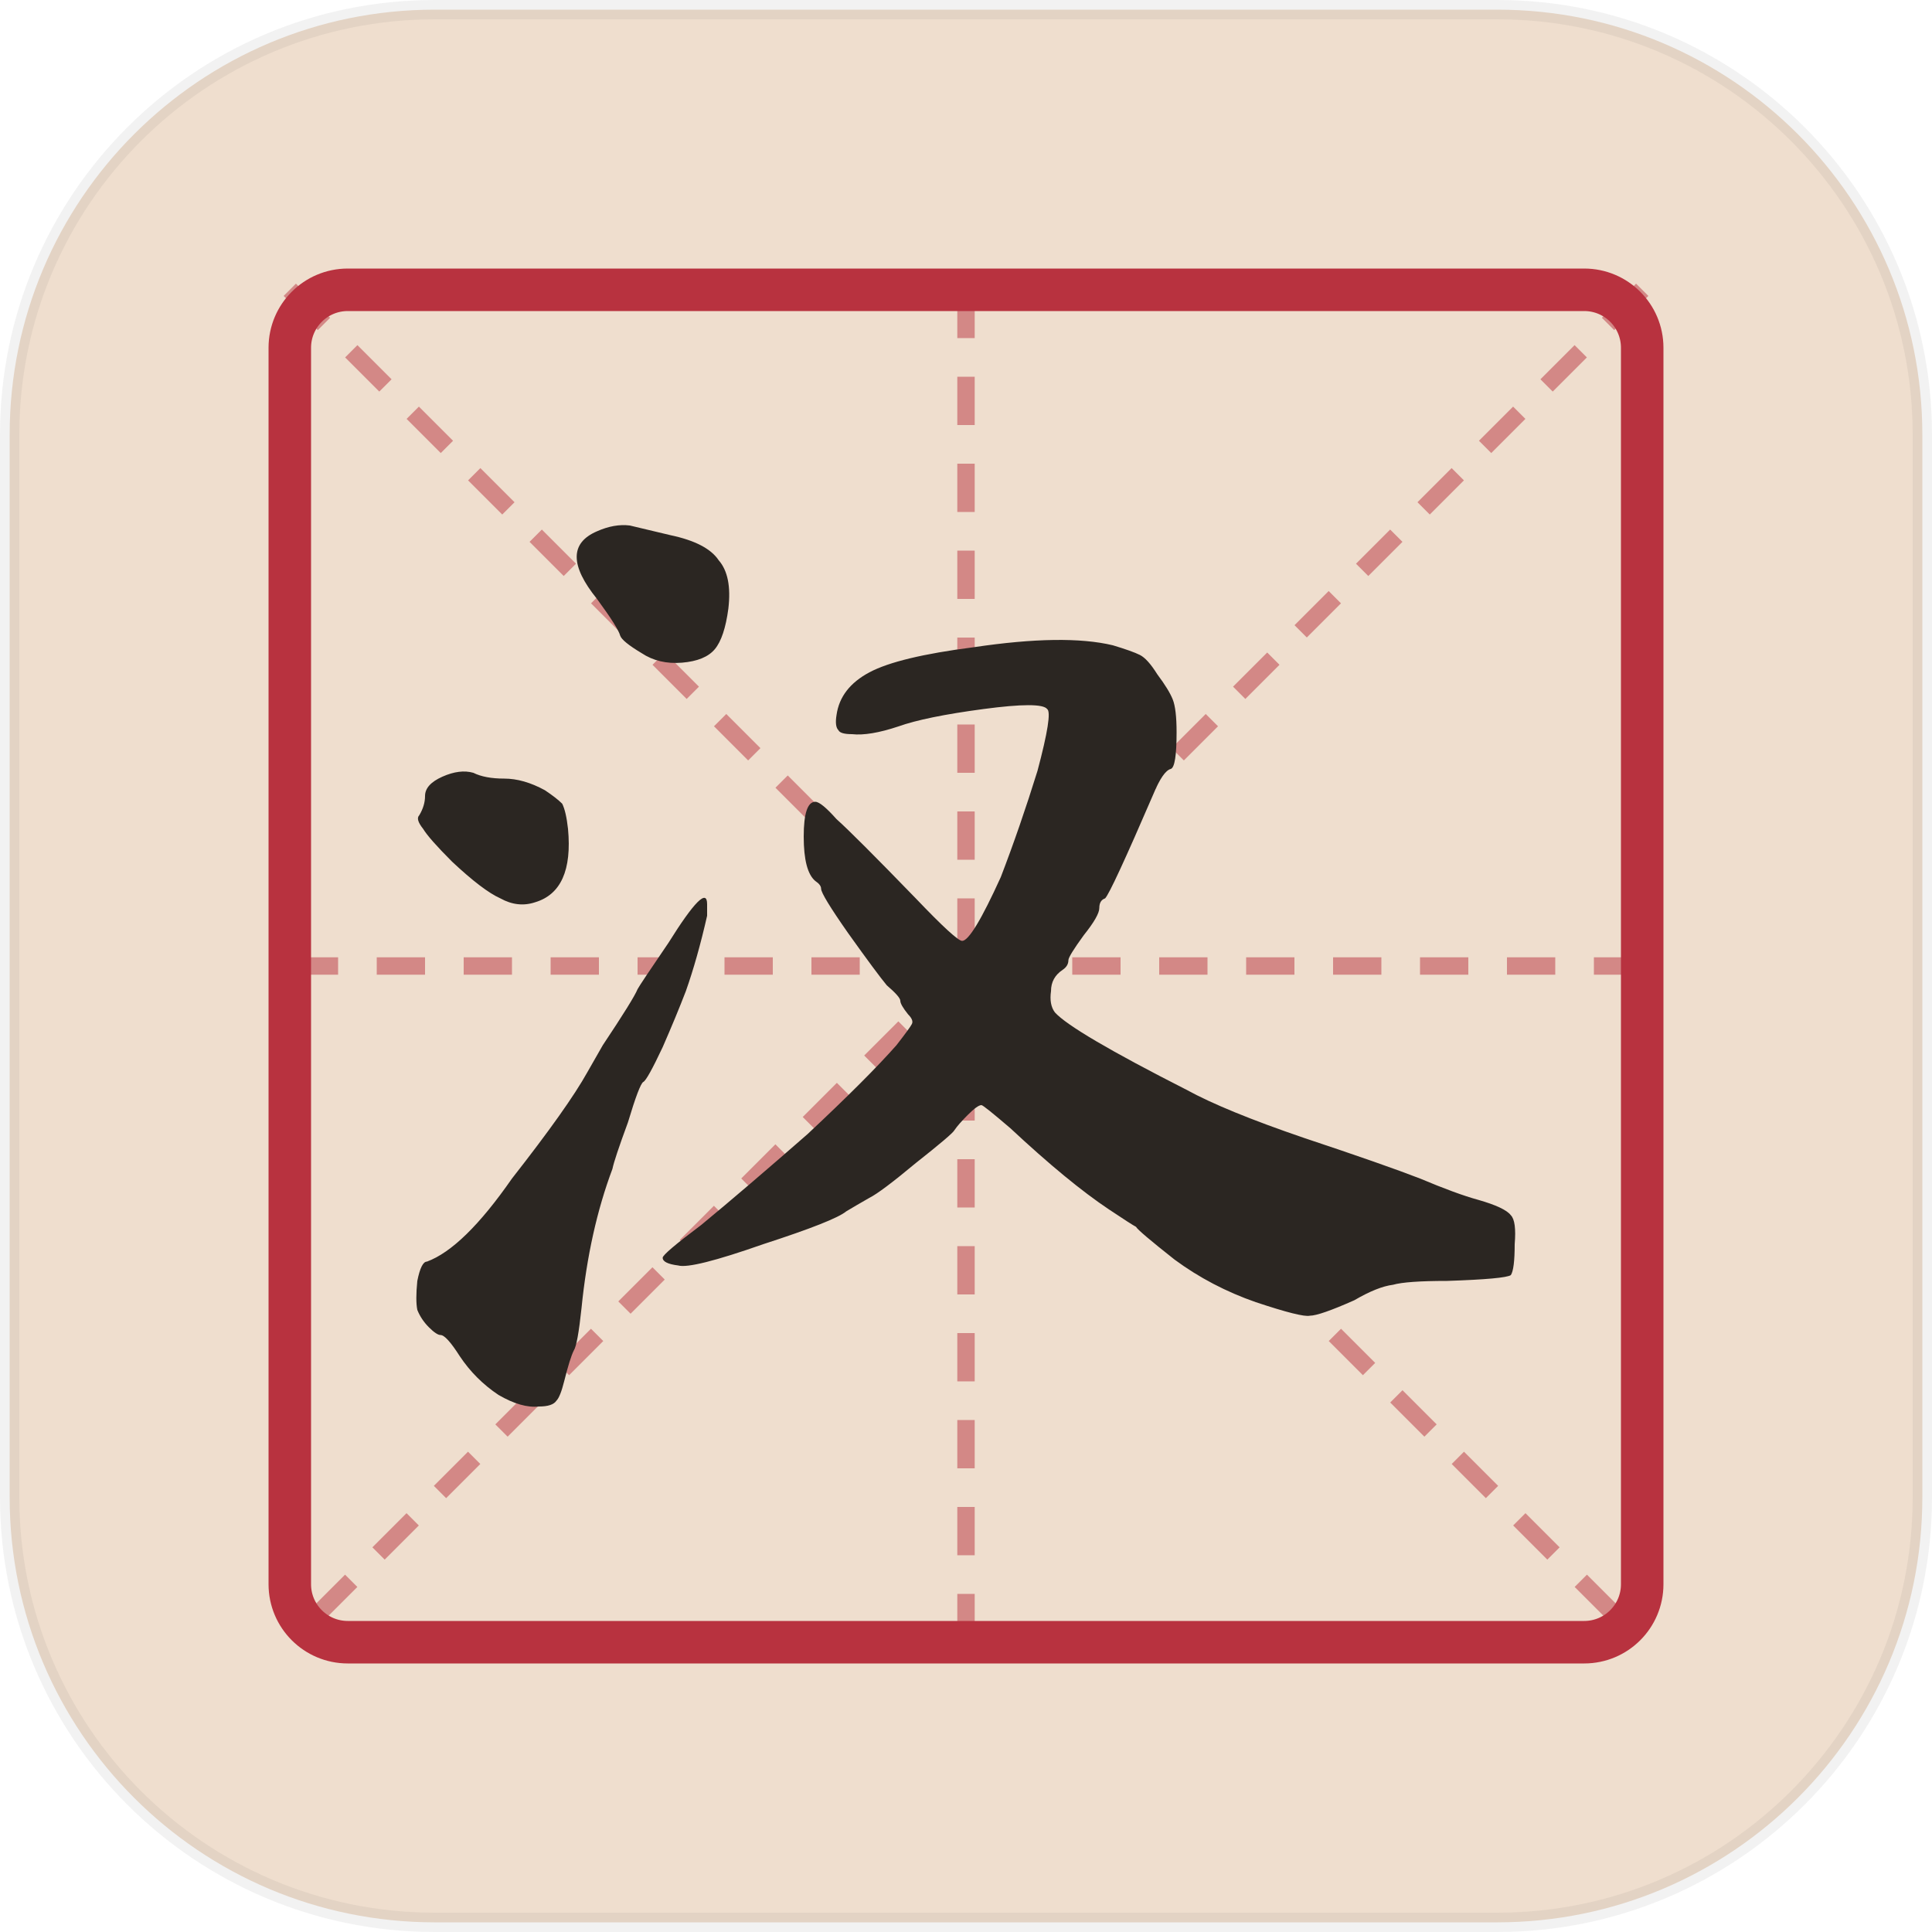
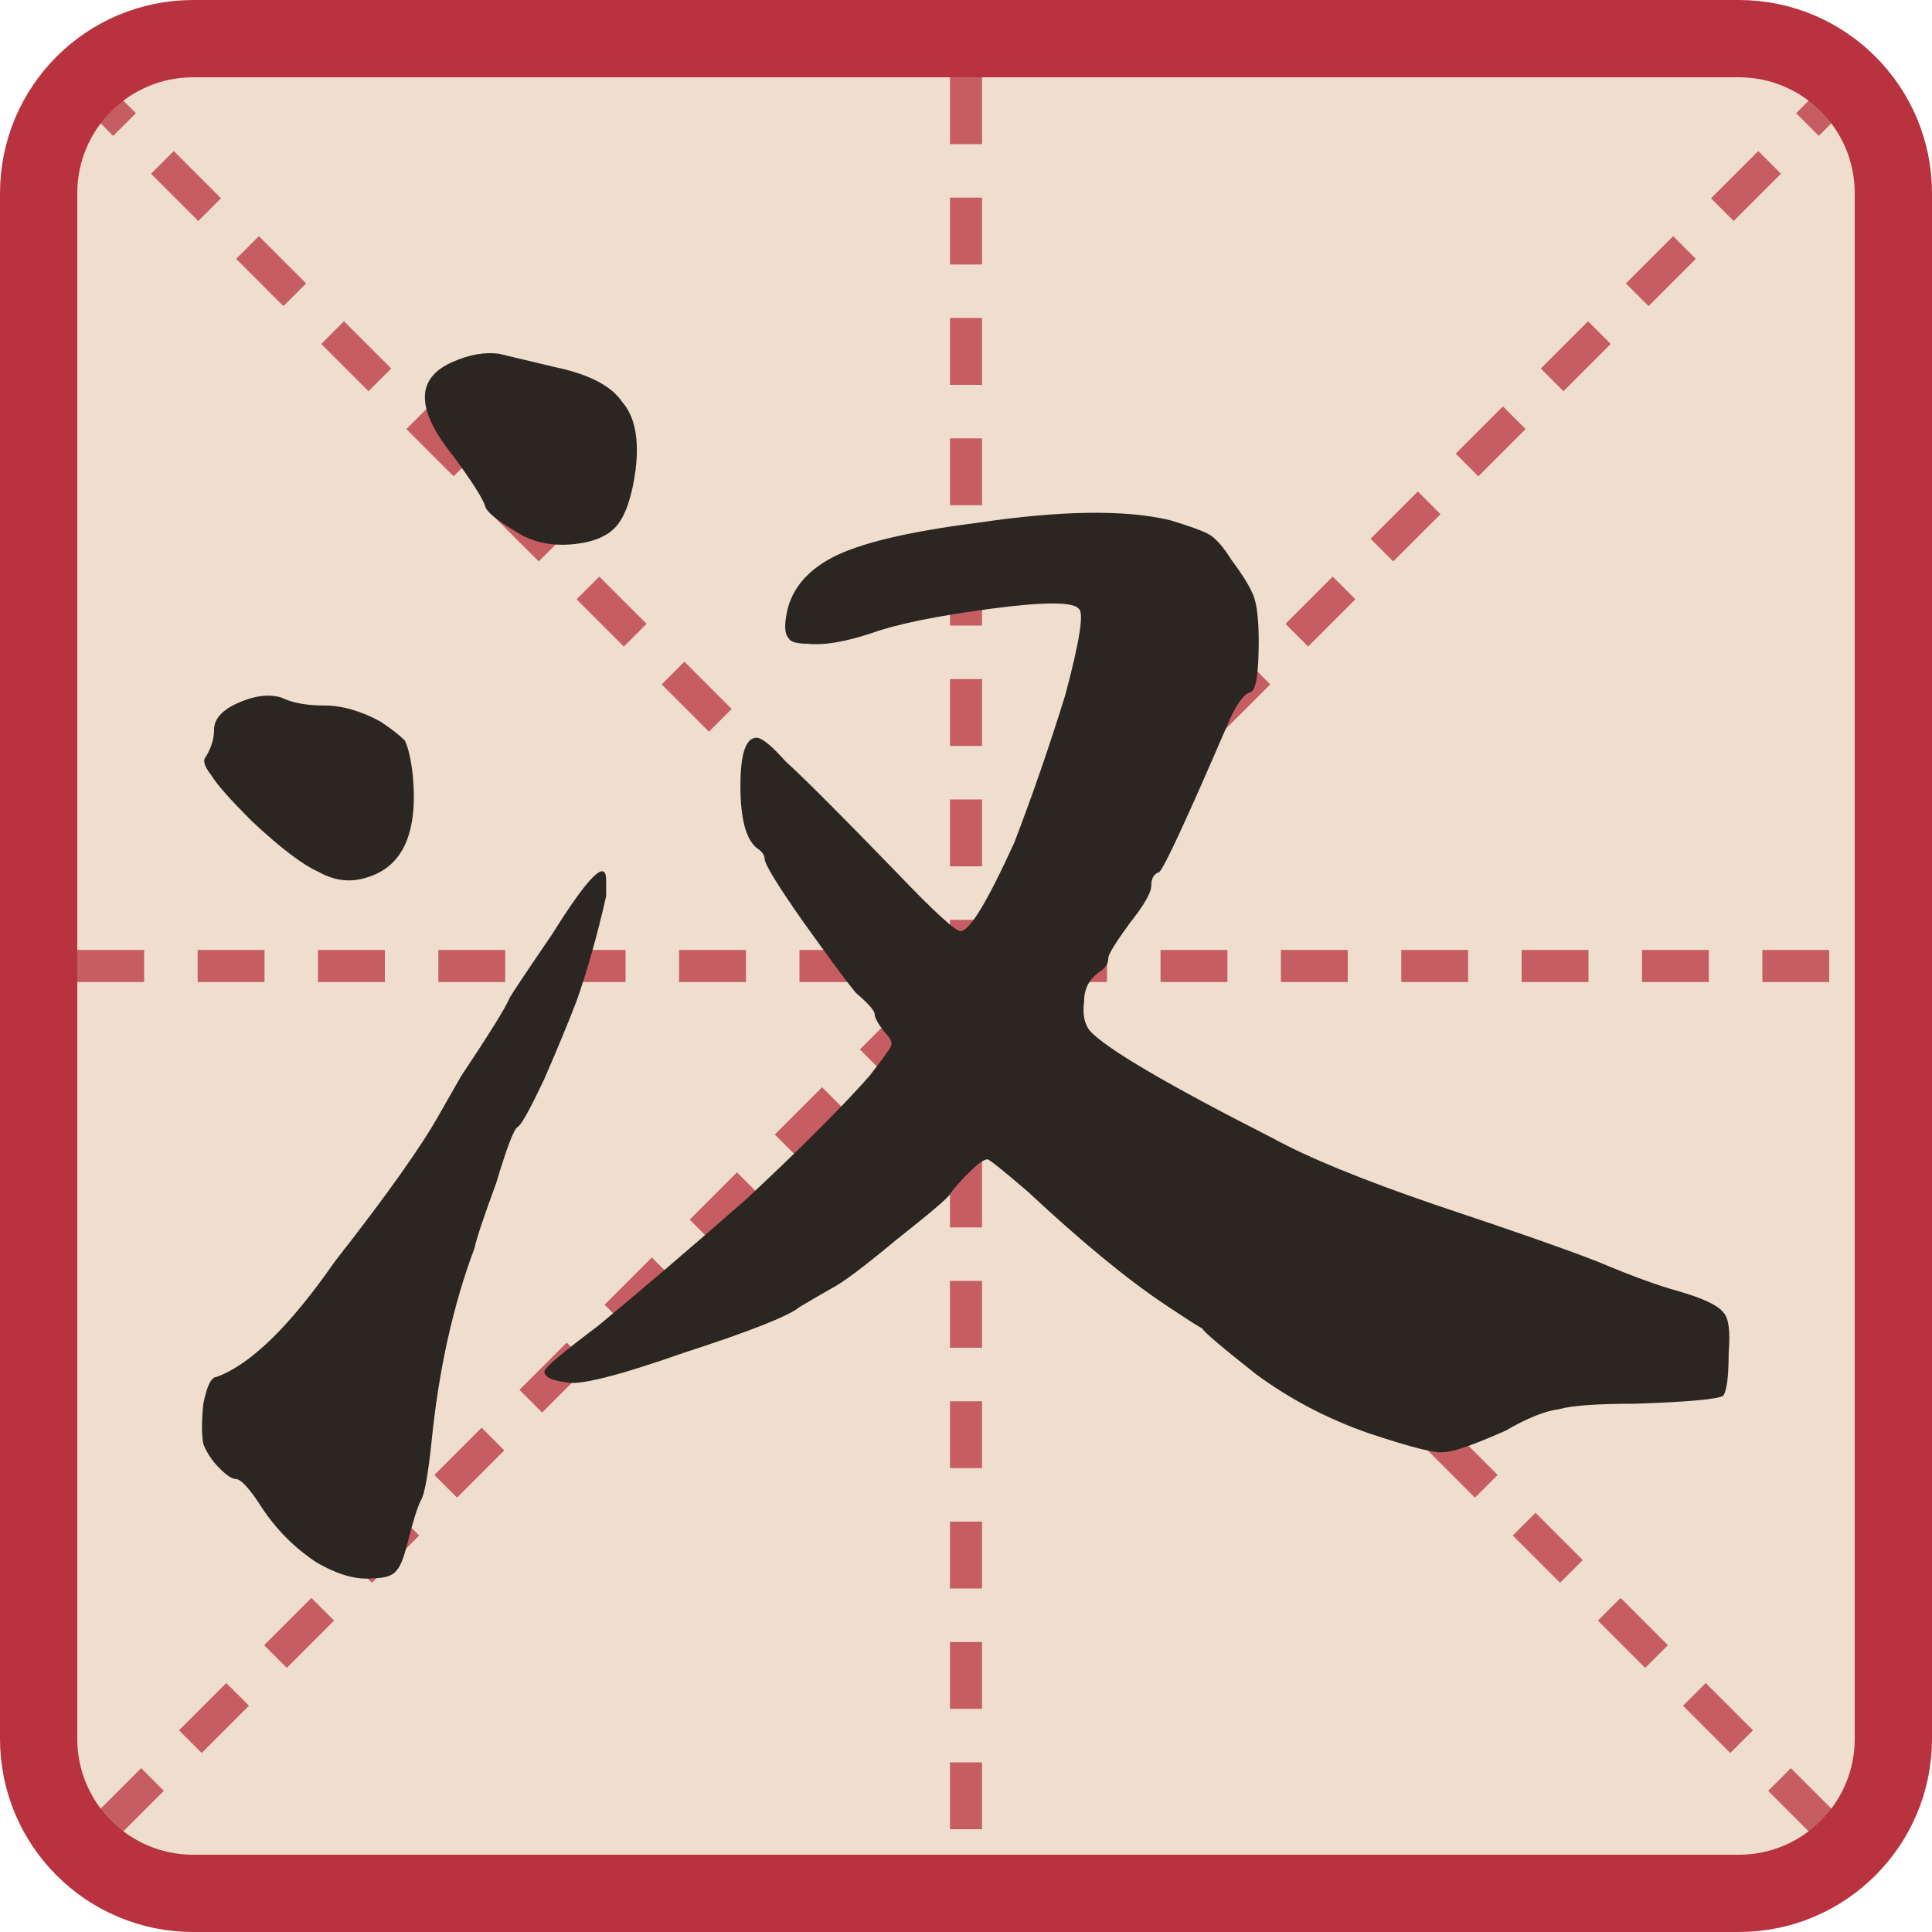
<svg xmlns="http://www.w3.org/2000/svg" viewBox="0 0 100 100">
-   <rect x="0.5" y="0.5" width="99" height="99" rx="22" fill="#efdece" stroke="#2b2622" stroke-opacity="0.06" />
-   <g transform="translate(50 50) scale(1) translate(-50 -50)">
-     <g stroke="#b8323f" stroke-opacity="0.5" stroke-width="0.9" stroke-dasharray="2.5 2">
-       <line x1="15" y1="50" x2="85" y2="50" />
-       <line x1="50" y1="15" x2="50" y2="85" />
-       <line x1="15" y1="15" x2="85" y2="85" />
-       <line x1="85" y1="15" x2="15" y2="85" />
-     </g>
-     <rect x="15" y="15" width="70" height="70" rx="3" fill="none" stroke="#b8323f" stroke-width="2.2" />
-     <path d="M34.6 48.8Q36.6 45.6 36.6 46.8Q36.6 47 36.6 47.4Q36.1 49.6 35.5 51.3Q35 52.6 34.3 54.2Q33.5 55.9 33.3 56Q33.1 56.1 32.5 58.1Q31.8 60 31.7 60.5Q30.5 63.7 30.1 67.7Q29.9 69.6 29.7 69.9Q29.5 70.3 29.2 71.5Q29 72.3 28.8 72.5Q28.6 72.8 27.9 72.8Q27 72.9 25.8 72.2Q24.6 71.4 23.8 70.2Q23.1 69.1 22.8 69.1Q22.6 69.1 22.2 68.7Q21.8 68.3 21.6 67.8Q21.5 67.3 21.6 66.3Q21.8 65.3 22.1 65.3Q24 64.6 26.5 61Q29.4 57.3 30.4 55.5L31.2 54.1Q32.8 51.7 33 51.2Q33.1 51 34.6 48.8ZM21.7 42.2Q22 41.7 22 41.2Q22 40.6 22.9 40.2Q23.8 39.8 24.5 40Q25.1 40.3 26.1 40.3Q27.1 40.3 28.2 40.9Q28.8 41.3 29.1 41.6Q29.3 42 29.4 42.9Q29.7 46.1 27.7 46.7Q26.8 47 25.9 46.5Q25 46.1 23.4 44.6Q22.2 43.4 21.9 42.9Q21.5 42.4 21.7 42.2ZM50.4 33.5Q55.1 32.8 57.6 33.4Q58.6 33.7 59 33.9Q59.4 34.1 59.9 34.9Q60.5 35.7 60.7 36.2Q60.9 36.7 60.9 37.9Q60.9 39.7 60.6 39.8Q60.2 39.9 59.7 41.1Q57.5 46.2 57.2 46.5Q56.9 46.6 56.9 47Q56.9 47.4 56.1 48.4Q55.3 49.5 55.3 49.7Q55.3 50 55 50.2Q54.4 50.6 54.4 51.3Q54.3 52 54.6 52.4Q55.5 53.4 61.4 56.4Q63.4 57.5 67.5 58.9Q71.7 60.3 73.5 61Q75.4 61.8 76.5 62.1Q77.9 62.5 78.2 62.9Q78.5 63.2 78.4 64.4Q78.4 65.7 78.2 66Q77.9 66.2 74.9 66.3Q72.8 66.3 72.1 66.5Q71.3 66.6 70.1 67.3Q68.3 68.1 67.8 68.1Q67.4 68.2 65 67.4Q62.7 66.6 60.8 65.2Q58.9 63.7 58.8 63.5Q58.6 63.4 57.4 62.6Q55.3 61.2 52.3 58.4Q50.9 57.2 50.8 57.2Q50.6 57.2 50.1 57.7Q49.6 58.2 49.4 58.5Q49.3 58.7 47.4 60.2Q45.6 61.7 45 62Q44.3 62.4 43.8 62.7Q43.2 63.2 39.5 64.4Q35.8 65.7 35.1 65.5Q34.3 65.4 34.3 65.1Q34.3 64.9 36.3 63.4Q38.6 61.5 41.8 58.7Q44.9 55.8 46.4 54.1Q47.1 53.2 47.2 53Q47.3 52.8 47 52.5Q46.6 52 46.6 51.8Q46.6 51.6 45.9 51Q45.4 50.4 43.9 48.3Q42.5 46.3 42.5 46Q42.5 45.8 42.2 45.6Q41.6 45.1 41.6 43.3Q41.6 41.5 42.2 41.5Q42.5 41.5 43.3 42.4Q44.2 43.2 47.4 46.5Q49.5 48.7 49.8 48.7Q50.3 48.7 51.8 45.4Q52.8 42.8 53.7 39.9Q54.5 36.9 54.2 36.7Q53.9 36.3 50.9 36.7Q47.9 37.1 46.5 37.6Q45 38.1 44.1 38Q43.5 38 43.4 37.8Q43.2 37.6 43.3 37Q43.5 35.6 45 34.8Q46.5 34 50.4 33.5ZM30.9 27.5Q31.8 27.1 32.6 27.2L34.7 27.7Q36.6 28.1 37.2 29Q37.9 29.8 37.7 31.5Q37.5 33 37 33.6Q36.5 34.2 35.3 34.3Q34.1 34.4 33.2 33.8Q32.2 33.2 32.1 32.9Q32 32.5 30.9 31Q28.8 28.4 30.9 27.5Z" fill="#2b2622" />
+   <rect x="2" y="2" width="96" height="96" rx="8" fill="#efdece" stroke="#b8323f" stroke-width="4" />
+   <g stroke="#b8323f" stroke-opacity="0.75" stroke-width="1.66" stroke-dasharray="3.46 2.77">
+     <line x1="4" y1="50" x2="96" y2="50" />
+     <line x1="50" y1="4" x2="50" y2="96" />
+     <line x1="4" y1="4" x2="96" y2="96" />
+     <line x1="96" y1="4" x2="4" y2="96" />
  </g>
+   <path transform="translate(50 50) scale(1.39) translate(-50 -50)" fill="#2b2622" d="M34.6 48.8Q36.6 45.6 36.6 46.8Q36.6 47 36.6 47.4Q36.1 49.6 35.5 51.3Q35 52.6 34.3 54.2Q33.5 55.9 33.3 56Q33.1 56.1 32.5 58.1Q31.8 60 31.7 60.5Q30.5 63.7 30.1 67.7Q29.9 69.6 29.7 69.9Q29.5 70.3 29.2 71.5Q29 72.3 28.8 72.5Q28.6 72.8 27.9 72.8Q27 72.9 25.8 72.2Q24.6 71.4 23.8 70.2Q23.1 69.1 22.8 69.1Q22.6 69.1 22.2 68.7Q21.8 68.3 21.6 67.8Q21.5 67.3 21.6 66.3Q21.8 65.3 22.1 65.3Q24 64.6 26.5 61Q29.4 57.3 30.4 55.5L31.2 54.1Q32.8 51.7 33 51.2Q33.1 51 34.6 48.8ZM21.7 42.2Q22 41.7 22 41.2Q22 40.6 22.9 40.2Q23.8 39.8 24.5 40Q25.1 40.3 26.1 40.3Q27.1 40.3 28.2 40.9Q28.8 41.3 29.1 41.6Q29.3 42 29.4 42.9Q29.7 46.1 27.7 46.7Q26.8 47 25.9 46.5Q25 46.1 23.4 44.6Q22.2 43.4 21.9 42.9Q21.5 42.4 21.7 42.2ZM50.4 33.5Q55.1 32.8 57.6 33.4Q58.6 33.7 59 33.9Q59.4 34.1 59.9 34.9Q60.5 35.7 60.7 36.2Q60.9 36.7 60.9 37.9Q60.9 39.7 60.6 39.8Q60.2 39.9 59.7 41.1Q57.5 46.2 57.2 46.5Q56.9 46.6 56.9 47Q56.9 47.4 56.1 48.4Q55.3 49.5 55.3 49.7Q55.3 50 55 50.2Q54.4 50.6 54.4 51.3Q54.3 52 54.6 52.4Q55.5 53.4 61.4 56.4Q63.4 57.5 67.5 58.9Q71.7 60.3 73.5 61Q75.4 61.8 76.5 62.1Q77.9 62.5 78.2 62.9Q78.5 63.2 78.4 64.4Q78.4 65.7 78.2 66Q77.9 66.2 74.9 66.3Q72.8 66.3 72.1 66.5Q71.3 66.6 70.1 67.3Q68.3 68.1 67.8 68.1Q67.4 68.2 65 67.4Q62.7 66.6 60.8 65.2Q58.9 63.7 58.8 63.5Q58.6 63.4 57.4 62.6Q55.3 61.2 52.3 58.4Q50.9 57.2 50.8 57.2Q50.6 57.2 50.1 57.7Q49.6 58.2 49.4 58.5Q49.3 58.7 47.4 60.2Q45.6 61.7 45 62Q44.3 62.4 43.8 62.7Q43.2 63.2 39.5 64.4Q35.8 65.7 35.1 65.5Q34.3 65.4 34.3 65.1Q34.3 64.9 36.3 63.4Q38.6 61.5 41.8 58.7Q44.9 55.8 46.4 54.1Q47.1 53.2 47.2 53Q47.3 52.8 47 52.5Q46.6 52 46.6 51.8Q46.6 51.6 45.9 51Q45.4 50.4 43.9 48.3Q42.5 46.3 42.5 46Q42.5 45.8 42.2 45.6Q41.6 45.1 41.6 43.3Q41.6 41.5 42.2 41.5Q42.5 41.5 43.3 42.4Q44.2 43.2 47.4 46.5Q49.5 48.7 49.8 48.7Q50.3 48.7 51.8 45.4Q52.8 42.8 53.7 39.9Q54.5 36.9 54.2 36.7Q53.9 36.3 50.9 36.7Q47.9 37.1 46.5 37.6Q45 38.1 44.1 38Q43.5 38 43.4 37.8Q43.2 37.6 43.3 37Q43.5 35.6 45 34.8Q46.5 34 50.4 33.5ZM30.9 27.5Q31.8 27.1 32.6 27.2L34.7 27.7Q36.6 28.1 37.2 29Q37.9 29.8 37.7 31.5Q37.5 33 37 33.6Q36.5 34.2 35.3 34.3Q34.1 34.4 33.2 33.8Q32.2 33.2 32.1 32.9Q32 32.5 30.9 31Q28.8 28.4 30.9 27.5Z" />
</svg>
